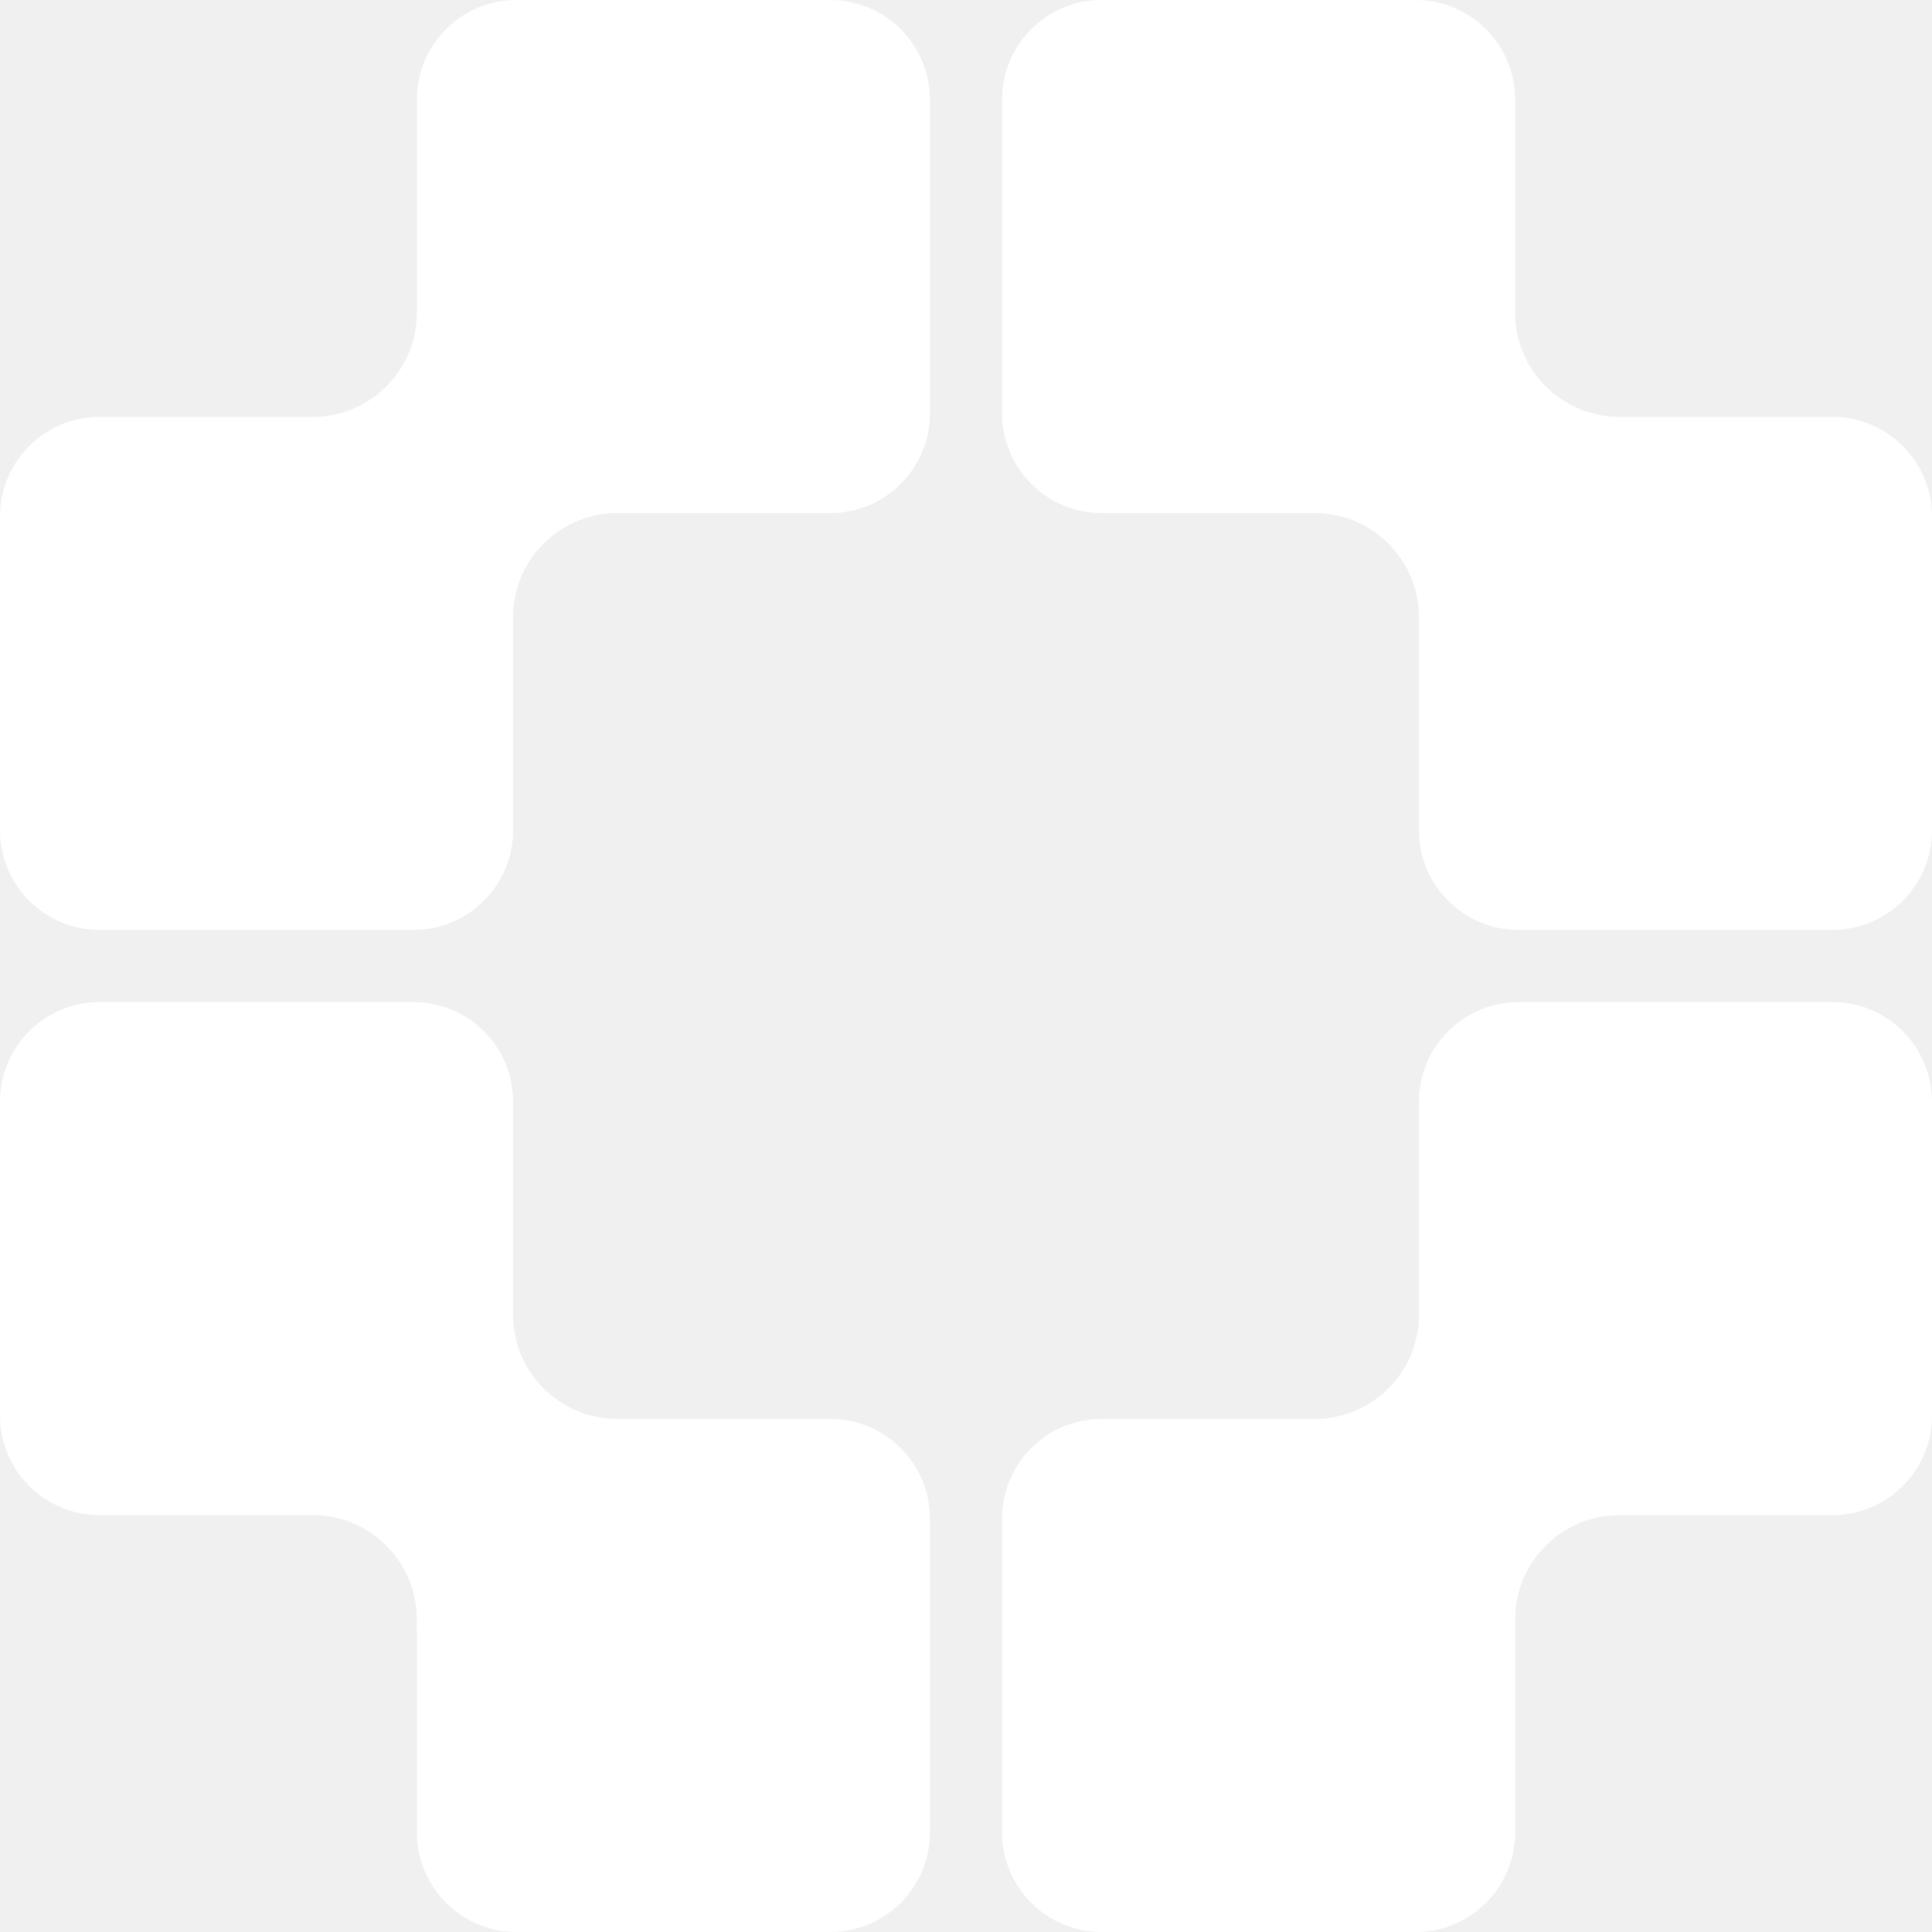
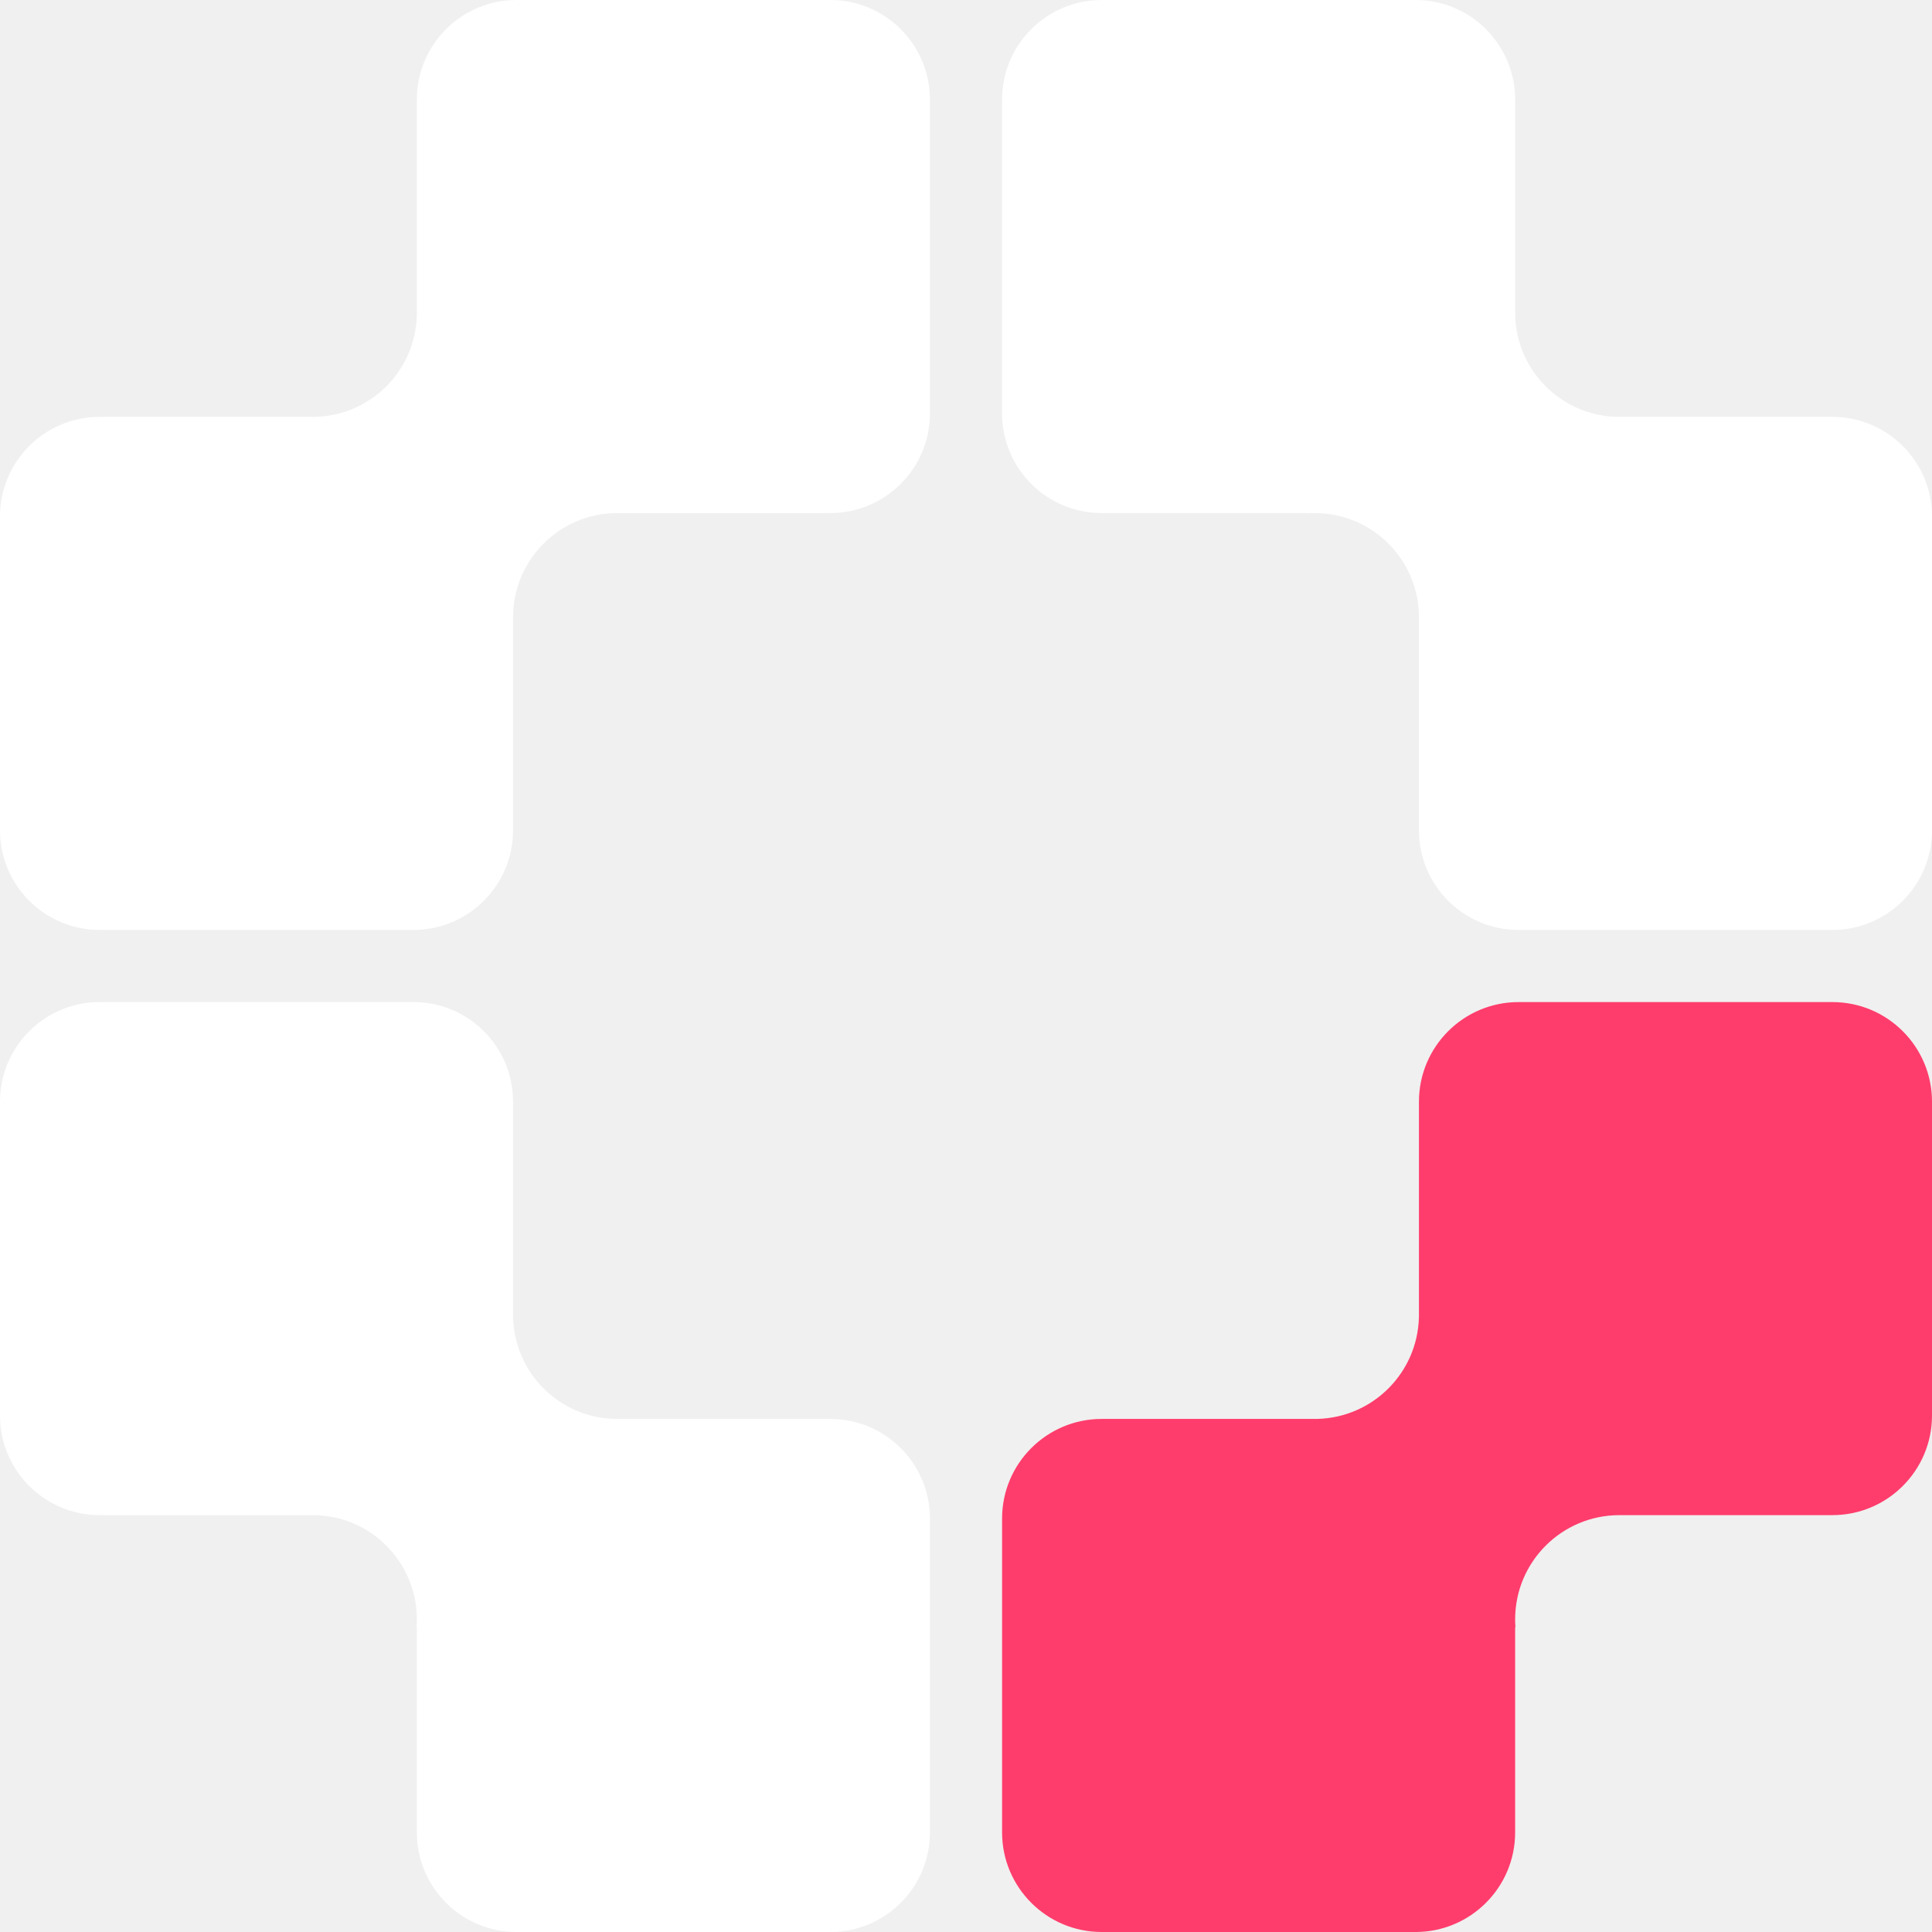
<svg xmlns="http://www.w3.org/2000/svg" width="260" height="260" viewBox="0 0 260 260" fill="none">
  <path fill-rule="evenodd" clip-rule="evenodd" d="M55.638 125.146C63.043 125.146 69.045 119.143 69.045 111.739L69.045 90.623L69.045 83.108L69.045 83.07C69.045 75.325 75.324 69.046 83.07 69.046C83.414 69.046 83.755 69.058 84.093 69.082L84.149 69.046L91.161 69.046L111.738 69.046C119.142 69.046 125.145 63.044 125.145 55.639L125.145 13.408C125.145 6.003 119.142 0.001 111.738 0.001L69.506 0.001C62.102 0.001 56.099 6.003 56.099 13.408L56.099 34.523L56.099 39.802L56.099 42.442L56.093 42.446C55.9 49.898 49.895 55.903 42.443 56.096L42.441 56.1L42.217 56.1C42.169 56.101 42.121 56.101 42.073 56.101C42.025 56.101 41.977 56.101 41.929 56.1L39.801 56.1L34.523 56.1L13.407 56.1C6.002 56.1 -0 62.103 -0 69.507L-0 111.739C-0 119.143 6.002 125.145 13.407 125.145L55.638 125.146Z" fill="white" />
  <path fill-rule="evenodd" clip-rule="evenodd" d="M-3.03821e-06 190.493C-2.71456e-06 197.897 6.002 203.9 13.407 203.9L34.523 203.9L41.94 203.9C41.985 203.899 42.03 203.899 42.075 203.899C49.82 203.899 56.099 210.178 56.099 217.924C56.099 218.268 56.087 218.609 56.063 218.947L56.099 219.004L56.099 226.016L56.099 246.592C56.099 253.997 62.102 259.999 69.506 259.999L111.738 259.999C119.142 259.999 125.145 253.997 125.145 246.592L125.145 204.361C125.145 196.956 119.142 190.954 111.738 190.954L90.622 190.954L85.343 190.954L83.222 190.954C83.171 190.954 83.12 190.955 83.069 190.955C83.018 190.955 82.967 190.954 82.916 190.954L82.704 190.954L82.701 190.95C75.247 190.758 69.24 184.751 69.049 177.297L69.045 177.296L69.045 177.13C69.044 177.063 69.044 176.997 69.044 176.93C69.044 176.863 69.044 176.796 69.045 176.73L69.045 174.656L69.045 169.377L69.045 148.261C69.045 140.857 63.043 134.855 55.639 134.855L13.407 134.855C6.002 134.855 -5.20788e-06 140.857 -4.88422e-06 148.261L-3.03821e-06 190.493Z" fill="white" />
-   <path fill-rule="evenodd" clip-rule="evenodd" d="M204.362 125.145C196.957 125.145 190.955 119.142 190.955 111.738V90.622V83.116L190.955 83.072C190.955 75.326 184.676 69.047 176.93 69.047C176.587 69.047 176.247 69.059 175.91 69.083L175.851 69.045H168.839L148.262 69.045C140.858 69.045 134.855 63.043 134.855 55.638V13.407C134.855 6.002 140.858 -0 148.262 -0L190.494 -0C197.898 -0 203.901 6.002 203.901 13.407V34.523V39.801V42.441L203.907 42.445C204.1 49.896 210.105 55.901 217.557 56.094L217.559 56.099H220.199H225.478H246.593C253.998 56.099 260 62.102 260 69.506V111.738C260 119.142 253.998 125.145 246.593 125.145H204.362Z" fill="white" />
-   <path fill-rule="evenodd" clip-rule="evenodd" d="M260 190.494C260 197.898 253.998 203.9 246.593 203.9L225.477 203.9L217.925 203.9L217.925 203.902C210.18 203.903 203.901 210.182 203.901 217.927C203.901 218.27 203.913 218.61 203.938 218.947L203.901 219.004L203.901 226.016L203.901 246.593C203.901 253.997 197.898 260 190.494 260L148.262 260C140.858 260 134.855 253.997 134.855 246.593L134.855 204.361C134.855 196.957 140.858 190.954 148.262 190.954L169.378 190.954L174.657 190.954L177.296 190.954L177.3 190.949C184.752 190.756 190.758 184.75 190.95 177.298L190.955 177.296L190.955 177.043C190.955 177.005 190.955 176.967 190.955 176.929C190.955 176.891 190.955 176.854 190.955 176.816L190.955 174.657L190.955 169.378L190.955 148.262C190.955 140.857 196.957 134.855 204.361 134.855L246.593 134.855C253.998 134.855 260 140.857 260 148.262L260 190.494Z" fill="white" />
+   <path fill-rule="evenodd" clip-rule="evenodd" d="M204.362 125.145C196.957 125.145 190.955 119.142 190.955 111.738V90.622V83.116L190.955 83.072C190.955 75.326 184.676 69.047 176.93 69.047C176.587 69.047 176.247 69.059 175.91 69.083L175.851 69.045H168.839H148.262C140.858 69.045 134.855 63.043 134.855 55.638V13.407C134.855 6.002 140.858 -0 148.262 -0H190.494C197.898 -0 203.901 6.002 203.901 13.407V34.523V39.801V42.441L203.907 42.445C204.1 49.896 210.105 55.901 217.557 56.094L217.559 56.099H220.199H225.478H246.593C253.998 56.099 260 62.102 260 69.506V111.738C260 119.142 253.998 125.145 246.593 125.145H204.362Z" fill="white" />
+   <path fill-rule="evenodd" clip-rule="evenodd" d="M260 190.494C260 197.898 253.998 203.9 246.593 203.9L225.477 203.9L217.925 203.9L217.925 203.902C210.18 203.903 203.901 210.182 203.901 217.927C203.901 218.27 203.913 218.61 203.938 218.947L203.901 219.004L203.901 226.016L203.901 246.593C203.901 253.997 197.898 260 190.494 260L148.262 260C140.858 260 134.855 253.997 134.855 246.593L134.855 204.361C134.855 196.957 140.858 190.954 148.262 190.954L169.378 190.954L174.657 190.954L177.296 190.954L177.3 190.949C184.752 190.756 190.758 184.75 190.95 177.298L190.955 177.296L190.955 177.043C190.955 177.005 190.955 176.967 190.955 176.929C190.955 176.891 190.955 176.854 190.955 176.816L190.955 174.657L190.955 169.378L190.955 148.262C190.955 140.857 196.957 134.855 204.361 134.855L246.593 134.855C253.998 134.855 260 140.857 260 148.262L260 190.494Z" fill="#FF3D6C" />
</svg>
